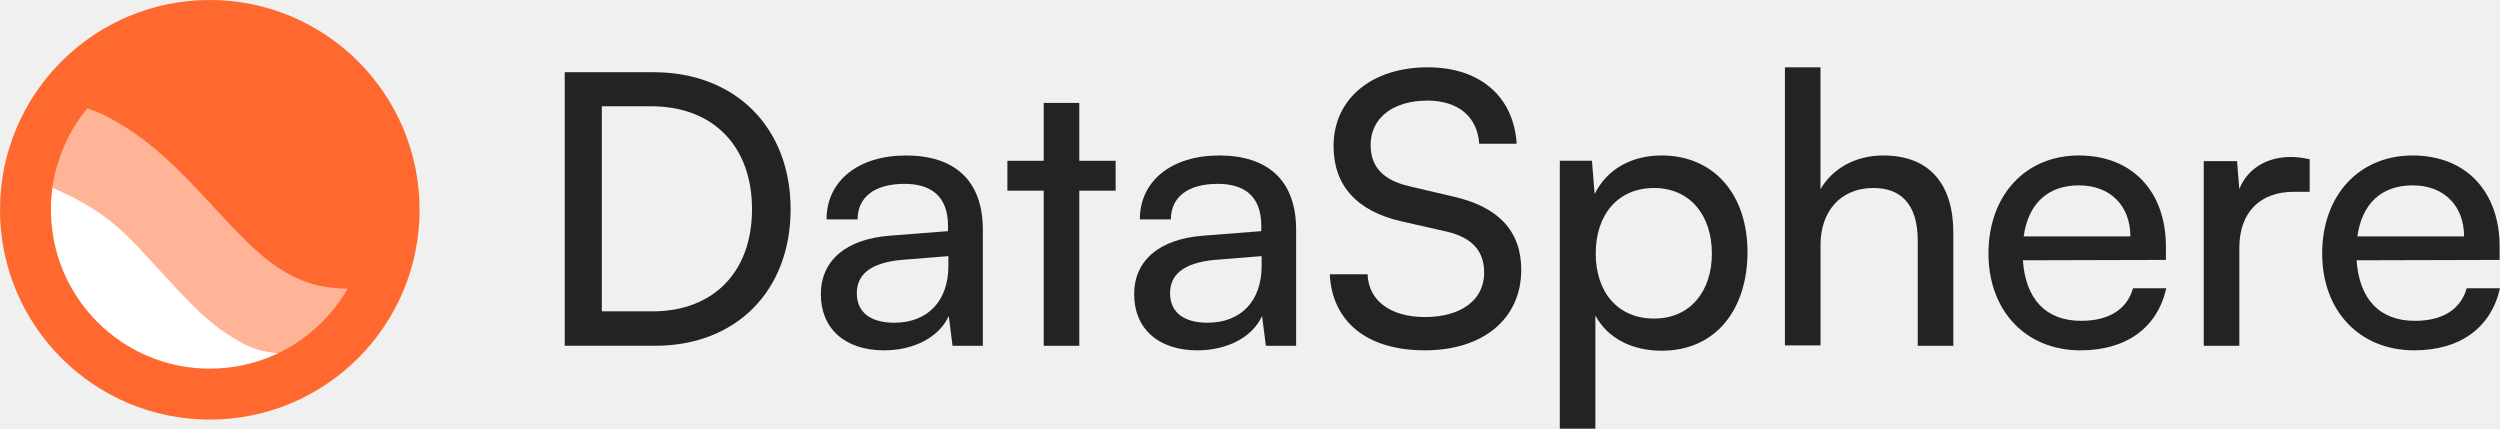
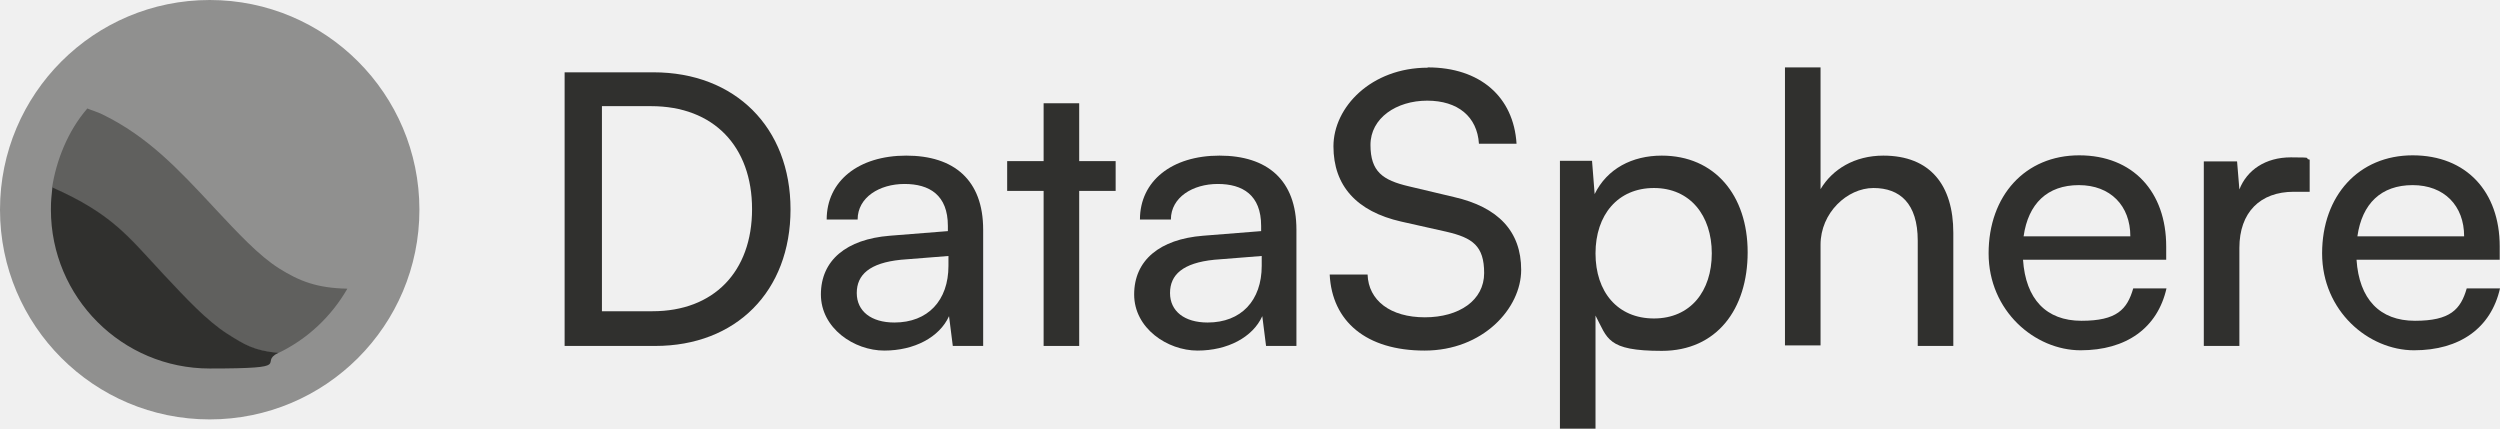
- <svg xmlns="http://www.w3.org/2000/svg" id="uuid-61ddd13a-e384-434a-ae9a-f7a0916ce250" viewBox="0 0 864.31 148.2">
+ <svg xmlns="http://www.w3.org/2000/svg" id="uuid-61ddd13a-e384-434a-ae9a-f7a0916ce250" version="1.1" viewBox="0 0 864.3 148.2">
  <defs>
-     <style>.uuid-ae6b2f33-c7ed-4d05-8944-497f0b774392{fill:#232323;}.uuid-c3b4a1e5-fa3c-49fb-abd5-301aa964aebc{opacity:.5;}.uuid-c3b4a1e5-fa3c-49fb-abd5-301aa964aebc,.uuid-4cd4117e-ebda-4648-9cc1-3bafa657e691{fill:#fff;}.uuid-a6c01d3c-f9df-4027-a037-9dfec1c53582{fill:#ff692f;}</style>
+     <style>
+       .st0, .st1, .st2 {
+         fill: #30302e;
+       }
+ 
+       .st1 {
+         isolation: isolate;
+       }
+ 
+       .st1, .st2 {
+         opacity: .5;
+       }
+     </style>
  </defs>
  <g id="uuid-f139eb13-4423-4361-80e6-fa7bb609921b">
-     <path class="uuid-ae6b2f33-c7ed-4d05-8944-497f0b774392" d="M195.24,119.55V24.97h30.74c28.26,0,47.35,19.1,47.35,47.35s-18.84,47.22-46.83,47.22h-31.26ZM208.06,36.74v70.9h17.53c21.06,0,34.4-13.6,34.4-35.32s-13.34-35.58-34.93-35.58h-17.01Z" />
-     <path class="uuid-ae6b2f33-c7ed-4d05-8944-497f0b774392" d="M283.79,101.76c0-11.77,8.76-19.1,23.81-20.28l20.15-1.57v-1.83c0-10.73-6.41-14.52-15.04-14.52-10.33,0-16.22,4.58-16.22,12.3h-10.73c0-13.34,10.99-22.11,27.47-22.11s26.56,8.37,26.56,25.64v40.16h-10.47l-1.31-10.33c-3.27,7.33-12.04,11.9-22.37,11.9-13.74,0-21.85-7.72-21.85-19.36ZM327.88,91.95v-3.4l-16.35,1.31c-10.86,1.05-15.31,5.23-15.31,11.51,0,6.8,4.97,10.2,12.95,10.2,11.64,0,18.71-7.59,18.71-19.62Z" />
-     <path class="uuid-ae6b2f33-c7ed-4d05-8944-497f0b774392" d="M360.84,119.55v-53.63h-12.56v-10.33h12.56v-20.01h12.3v20.01h12.56v10.33h-12.56v53.63h-12.3Z" />
-     <path class="uuid-ae6b2f33-c7ed-4d05-8944-497f0b774392" d="M392.1,101.76c0-11.77,8.76-19.1,23.81-20.28l20.15-1.57v-1.83c0-10.73-6.41-14.52-15.04-14.52-10.33,0-16.22,4.58-16.22,12.3h-10.73c0-13.34,10.99-22.11,27.47-22.11s26.56,8.37,26.56,25.64v40.16h-10.46l-1.31-10.33c-3.27,7.33-12.04,11.9-22.37,11.9-13.74,0-21.85-7.72-21.85-19.36ZM436.18,91.95v-3.4l-16.35,1.31c-10.86,1.05-15.31,5.23-15.31,11.51,0,6.8,4.97,10.2,12.95,10.2,11.64,0,18.71-7.59,18.71-19.62Z" />
-     <path class="uuid-ae6b2f33-c7ed-4d05-8944-497f0b774392" d="M493.61,23.27c18.05,0,29.7,10.07,30.74,26.42h-12.95c-.65-9.42-7.33-14.91-17.92-14.91-11.9,0-19.62,6.02-19.62,15.31,0,7.59,4.32,12.17,13.21,14.26l15.57,3.66c15.44,3.53,23.29,11.9,23.29,25.25,0,17.01-13.21,27.86-33.36,27.86s-32.05-10.07-32.83-26.29h13.08c.26,9.03,7.85,14.78,19.75,14.78,12.56,0,20.54-5.89,20.54-15.31,0-7.46-4.05-12.17-13.08-14.26l-15.57-3.53c-15.44-3.53-23.42-12.43-23.42-26.03,0-16.22,13.08-27.21,32.57-27.21Z" />
-     <path class="uuid-ae6b2f33-c7ed-4d05-8944-497f0b774392" d="M539.26,55.58h11.12l.92,11.51c4.32-8.76,12.95-13.34,23.15-13.34,18.31,0,29.7,13.73,29.7,33.36s-10.73,34.14-29.7,34.14c-10.2,0-18.71-4.32-22.89-12.17v39.11h-12.3V55.58ZM571.83,110.13c12.56,0,20.01-9.42,20.01-22.5s-7.46-22.63-20.01-22.63-20.15,9.29-20.15,22.63,7.59,22.5,20.15,22.5Z" />
-     <path class="uuid-ae6b2f33-c7ed-4d05-8944-497f0b774392" d="M617.09,119.42V23.27h12.3v42.12c4.06-6.93,11.77-11.64,21.72-11.64,16.35,0,24.2,10.33,24.2,26.69v39.11h-12.3v-36.37c0-12.95-6.15-18.18-15.3-18.18-11.9,0-18.31,8.63-18.31,19.62v34.8h-12.3Z" />
-     <path class="uuid-ae6b2f33-c7ed-4d05-8944-497f0b774392" d="M687.46,87.63c0-20.02,12.69-33.88,31.26-33.88s30.09,12.56,30.09,31.53v4.58l-49.45.13c.92,13.47,7.98,20.93,20.15,20.93,9.55,0,15.83-3.92,17.92-11.25h11.51c-3.14,13.74-13.87,21.45-29.69,21.45-18.84,0-31.79-13.61-31.79-33.49ZM699.63,81.74h36.89c0-10.6-6.93-17.66-17.79-17.66s-17.53,6.41-19.1,17.66Z" />
-     <path class="uuid-ae6b2f33-c7ed-4d05-8944-497f0b774392" d="M798.52,66.31h-5.49c-11.64,0-18.84,7.06-18.84,19.36v33.88h-12.3v-63.84h11.51l.78,9.68c2.62-6.67,9.03-11.12,17.79-11.12,2.22,0,4.06.26,6.54.78v11.25Z" />
-     <path class="uuid-ae6b2f33-c7ed-4d05-8944-497f0b774392" d="M802.83,87.63c0-20.02,12.69-33.88,31.26-33.88s30.09,12.56,30.09,31.53v4.58l-49.45.13c.92,13.47,7.98,20.93,20.15,20.93,9.55,0,15.83-3.92,17.92-11.25h11.51c-3.14,13.74-13.87,21.45-29.69,21.45-18.84,0-31.79-13.61-31.79-33.49ZM815,81.74h36.89c0-10.6-6.93-17.66-17.79-17.66s-17.53,6.41-19.1,17.66Z" />
-     <circle class="uuid-a6c01d3c-f9df-4027-a037-9dfec1c53582" cx="72.53" cy="72.53" r="72.53" />
-     <path class="uuid-c3b4a1e5-fa3c-49fb-abd5-301aa964aebc" d="M74.63,72.38l-1.19-1.28c-11.46-12.35-22.23-23.86-38.11-31.63-1.63-.8-3.95-1.48-5.07-2.03-6.76,7.77-10.81,18.25-12.16,27.37,20.95,9.46,26.46,17.12,37.42,28.93l1.19,1.28c7.56,8.16,14.71,15.88,21.91,20.43,6.04,3.81,9.23,5.8,17.59,6.63,10.07-4.82,18.43-12.63,23.96-22.27-10.5-.2-16.58-2.57-23.63-7.01s-14.35-12.26-21.91-20.43Z" />
-     <path class="uuid-4cd4117e-ebda-4648-9cc1-3bafa657e691" d="M56.71,95.02l-1.19-1.28c-10.96-11.81-16.8-19.81-37.42-28.93-.34,3.38-.48,4.11-.48,7.73,0,30.32,24.58,54.91,54.91,54.91,8.48,0,16.51-1.93,23.68-5.36-8.36-.83-11.55-2.82-17.59-6.63-7.21-4.55-14.35-12.26-21.91-20.43Z" />
+     <path class="st0" d="M195.2,119.6V25h30.7c28.3,0,47.4,19.1,47.4,47.4s-18.8,47.2-46.8,47.2h-31.3ZM208.1,36.7v70.9h17.5c21.1,0,34.4-13.6,34.4-35.3s-13.3-35.6-34.9-35.6h-17,0Z" />
+     <path class="st0" d="M283.8,101.8c0-11.8,8.8-19.1,23.8-20.3l20.1-1.6v-1.8c0-10.7-6.4-14.5-15-14.5s-16.2,4.6-16.2,12.3h-10.7c0-13.3,11-22.1,27.5-22.1s26.6,8.4,26.6,25.6v40.2h-10.5l-1.3-10.3c-3.3,7.3-12,11.9-22.4,11.9s-21.9-7.7-21.9-19.4h0ZM327.9,91.9v-3.4l-16.4,1.3c-10.9,1.1-15.3,5.2-15.3,11.5s5,10.2,13,10.2c11.6,0,18.7-7.6,18.7-19.6Z" />
+     <path class="st0" d="M360.8,119.6v-53.6h-12.6v-10.3h12.6v-20h12.3v20h12.6v10.3h-12.6v53.6h-12.3Z" />
+     <path class="st0" d="M392.1,101.8c0-11.8,8.8-19.1,23.8-20.3l20.1-1.6v-1.8c0-10.7-6.4-14.5-15-14.5s-16.2,4.6-16.2,12.3h-10.7c0-13.3,11-22.1,27.5-22.1s26.6,8.4,26.6,25.6v40.2h-10.5l-1.3-10.3c-3.3,7.3-12,11.9-22.4,11.9s-21.9-7.7-21.9-19.4h0ZM436.2,91.9v-3.4l-16.4,1.3c-10.9,1.1-15.3,5.2-15.3,11.5s5,10.2,13,10.2c11.6,0,18.7-7.6,18.7-19.6Z" />
+     <path class="st0" d="M493.6,23.3c18,0,29.7,10.1,30.7,26.4h-13c-.6-9.4-7.3-14.9-17.9-14.9s-19.6,6-19.6,15.3,4.3,12.2,13.2,14.3l15.6,3.7c15.4,3.5,23.3,11.9,23.3,25.2s-13.2,27.9-33.4,27.9-32-10.1-32.8-26.3h13.1c.3,9,7.9,14.8,19.8,14.8s20.5-5.9,20.5-15.3-4-12.2-13.1-14.3l-15.6-3.5c-15.4-3.5-23.4-12.4-23.4-26s13.1-27.2,32.6-27.2h0Z" />
+     <path class="st0" d="M539.3,55.6h11.1l.9,11.5c4.3-8.8,13-13.3,23.2-13.3,18.3,0,29.7,13.7,29.7,33.4s-10.7,34.1-29.7,34.1-18.7-4.3-22.9-12.2v39.1h-12.3V55.6ZM571.8,110.1c12.6,0,20-9.4,20-22.5s-7.5-22.6-20-22.6-20.2,9.3-20.2,22.6,7.6,22.5,20.2,22.5Z" />
+     <path class="st0" d="M617.1,119.4V23.3h12.3v42.1c4.1-6.9,11.8-11.6,21.7-11.6,16.3,0,24.2,10.3,24.2,26.7v39.1h-12.3v-36.4c0-12.9-6.2-18.2-15.3-18.2s-18.3,8.6-18.3,19.6v34.8h-12.3Z" />
+     <path class="st0" d="M687.5,87.6c0-20,12.7-33.9,31.3-33.9s30.1,12.6,30.1,31.5v4.6h-49.5c.9,13.6,8,21.1,20.2,21.1s15.8-3.9,17.9-11.2h11.5c-3.1,13.7-13.9,21.4-29.7,21.4s-31.8-13.6-31.8-33.5h0ZM699.6,81.7h36.9c0-10.6-6.9-17.7-17.8-17.7s-17.5,6.4-19.1,17.7h0Z" />
+     <path class="st0" d="M798.5,66.3h-5.5c-11.6,0-18.8,7.1-18.8,19.4v33.9h-12.3v-63.8h11.5l.8,9.7c2.6-6.7,9-11.1,17.8-11.1s4.1.3,6.5.8v11.3h0Z" />
+     <path class="st0" d="M802.8,87.6c0-20,12.7-33.9,31.3-33.9s30.1,12.6,30.1,31.5v4.6h-49.5c.9,13.6,8,21.1,20.2,21.1s15.8-3.9,17.9-11.2h11.5c-3.1,13.7-13.9,21.4-29.7,21.4s-31.8-13.6-31.8-33.5h0ZM815,81.7h36.9c0-10.6-6.9-17.7-17.8-17.7s-17.5,6.4-19.1,17.7h0Z" />
+     <circle class="st2" cx="72.5" cy="72.5" r="72.5" />
+     <path class="st1" d="M74.6,72.4l-1.2-1.3c-11.5-12.3-22.2-23.9-38.1-31.6-1.6-.8-4-1.5-5.1-2-6.8,7.8-10.8,18.2-12.2,27.4,21,9.5,26.5,17.1,37.4,28.9l1.2,1.3c7.6,8.2,14.7,15.9,21.9,20.4,6,3.8,9.2,5.8,17.6,6.6,10.1-4.8,18.4-12.6,24-22.3-10.5-.2-16.6-2.6-23.6-7s-14.3-12.3-21.9-20.4h0Z" />
+     <path class="st0" d="M56.7,95l-1.2-1.3c-11-11.8-16.8-19.8-37.4-28.9-.3,3.4-.5,4.1-.5,7.7,0,30.3,24.6,54.9,54.9,54.9s16.5-1.9,23.7-5.4c-8.4-.8-11.6-2.8-17.6-6.6-7.2-4.6-14.3-12.3-21.9-20.4h0Z" />
  </g>
</svg>
